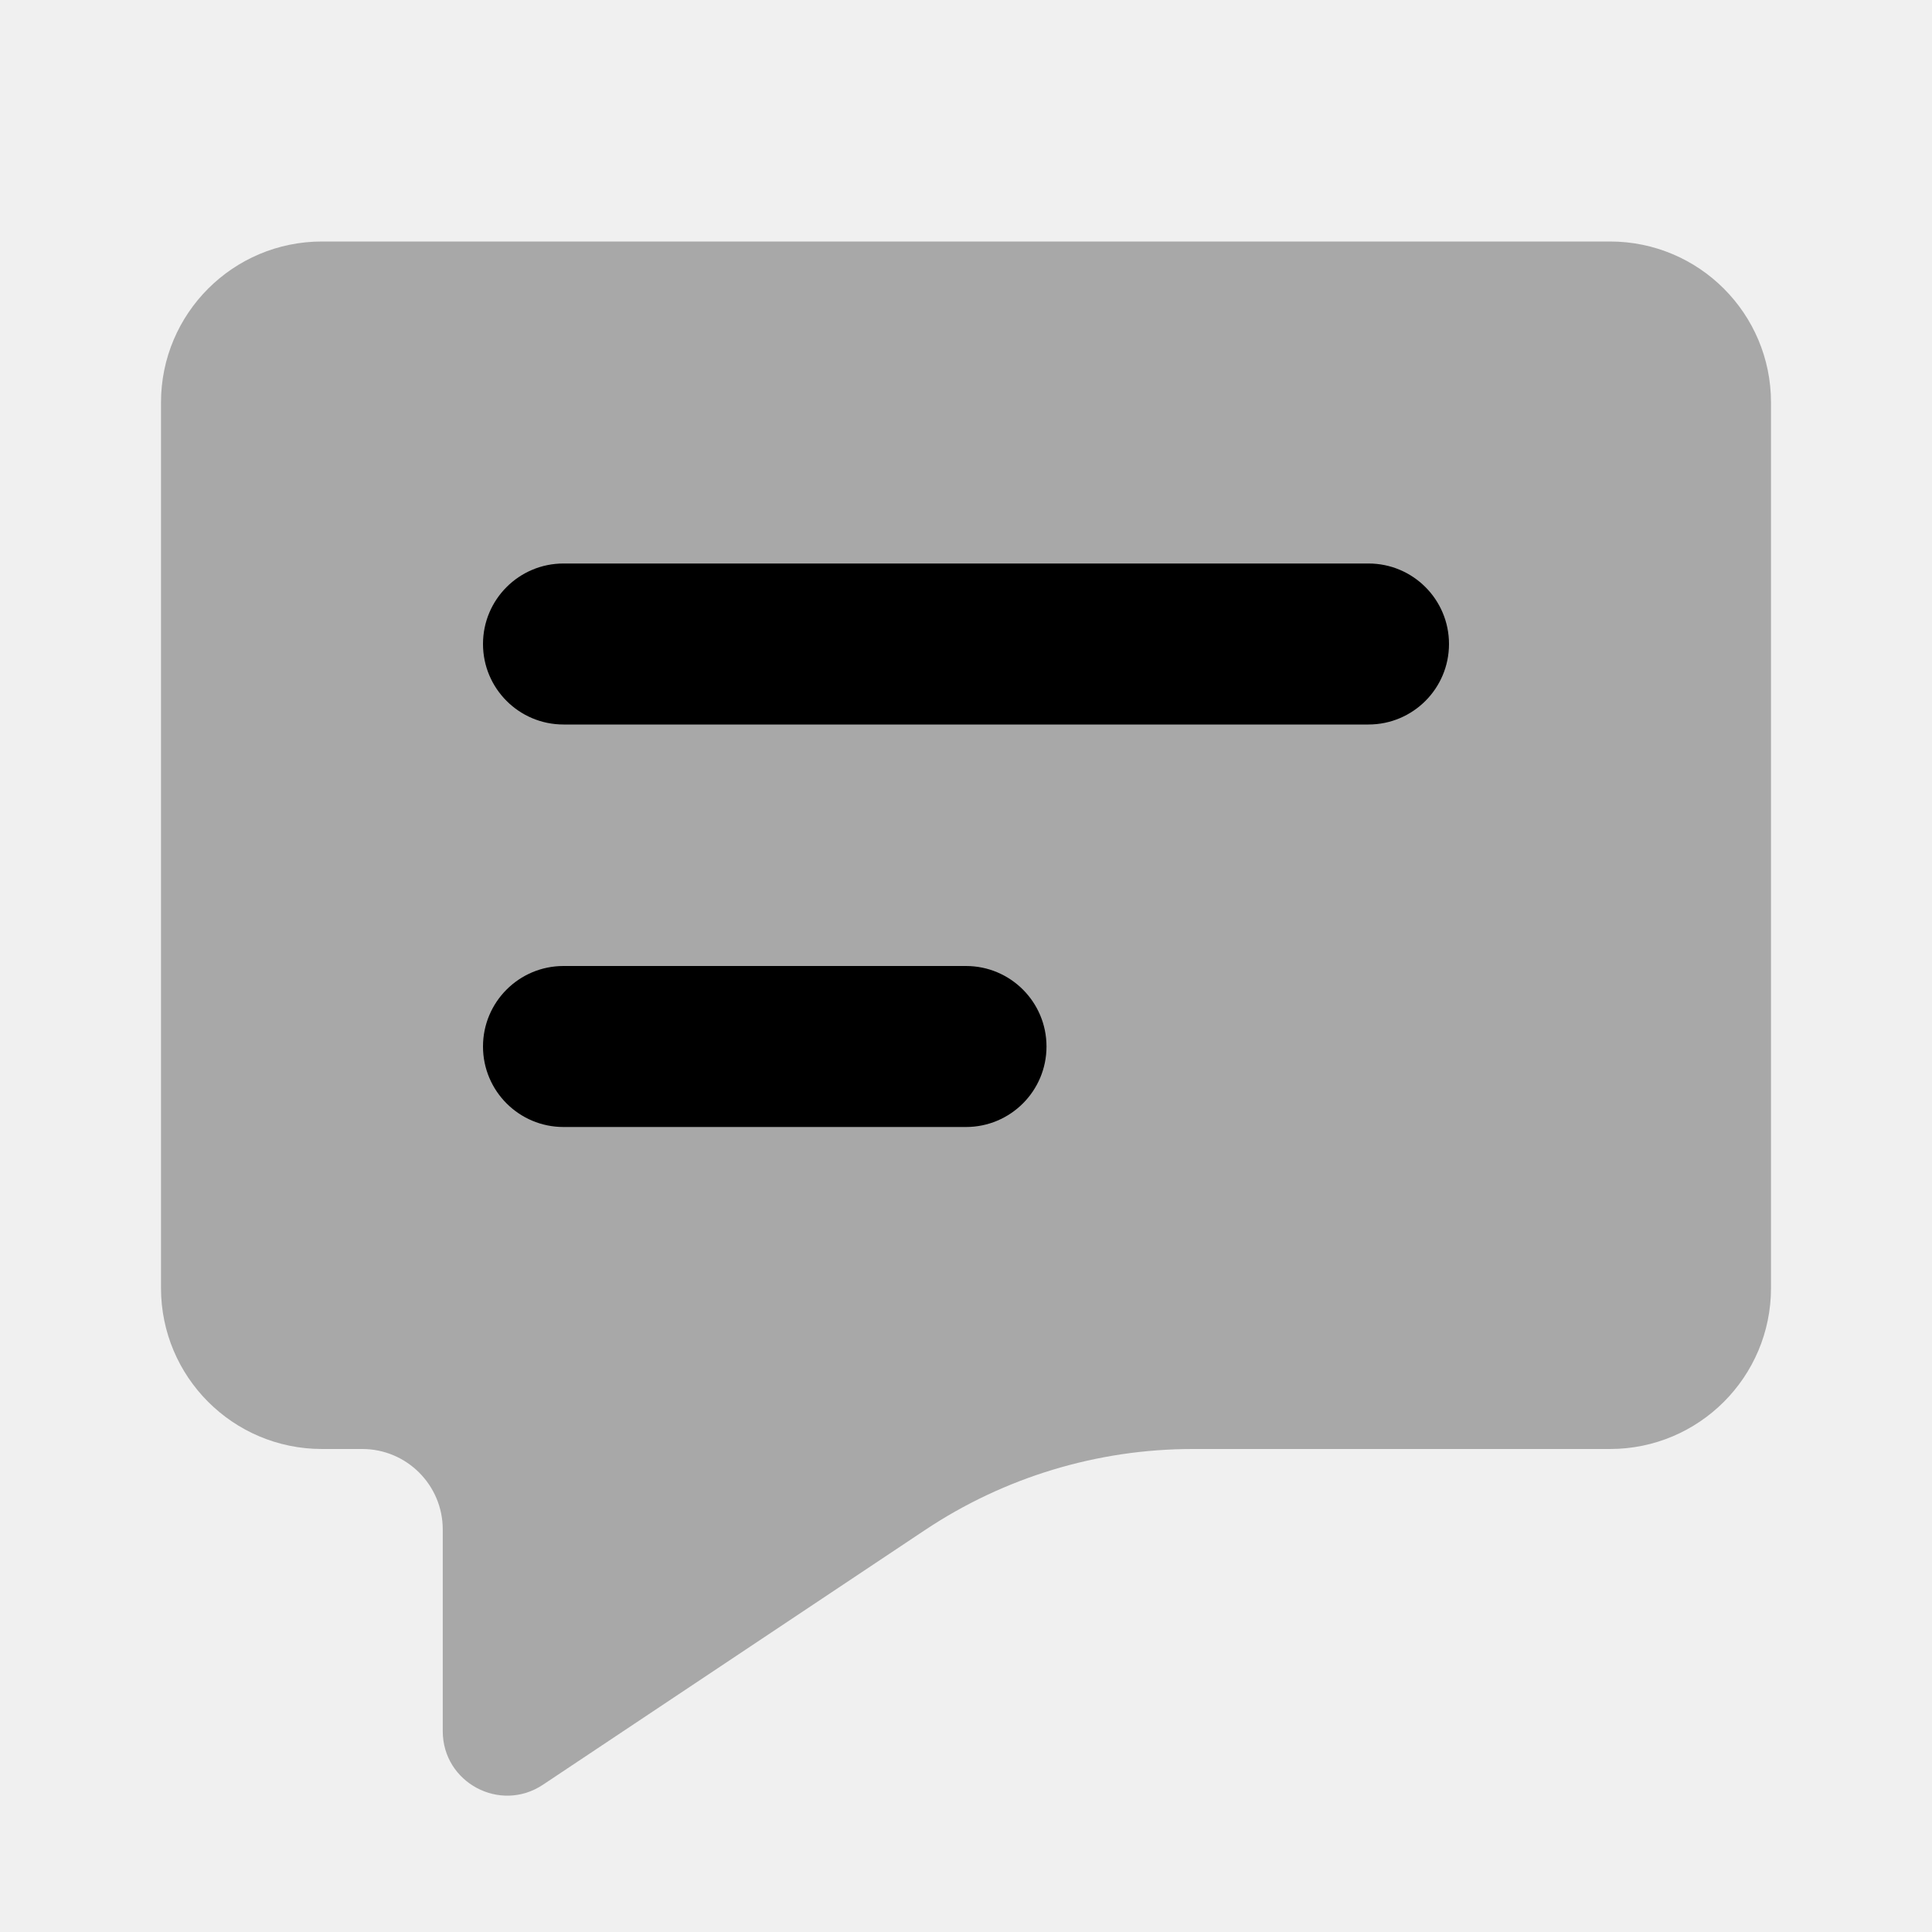
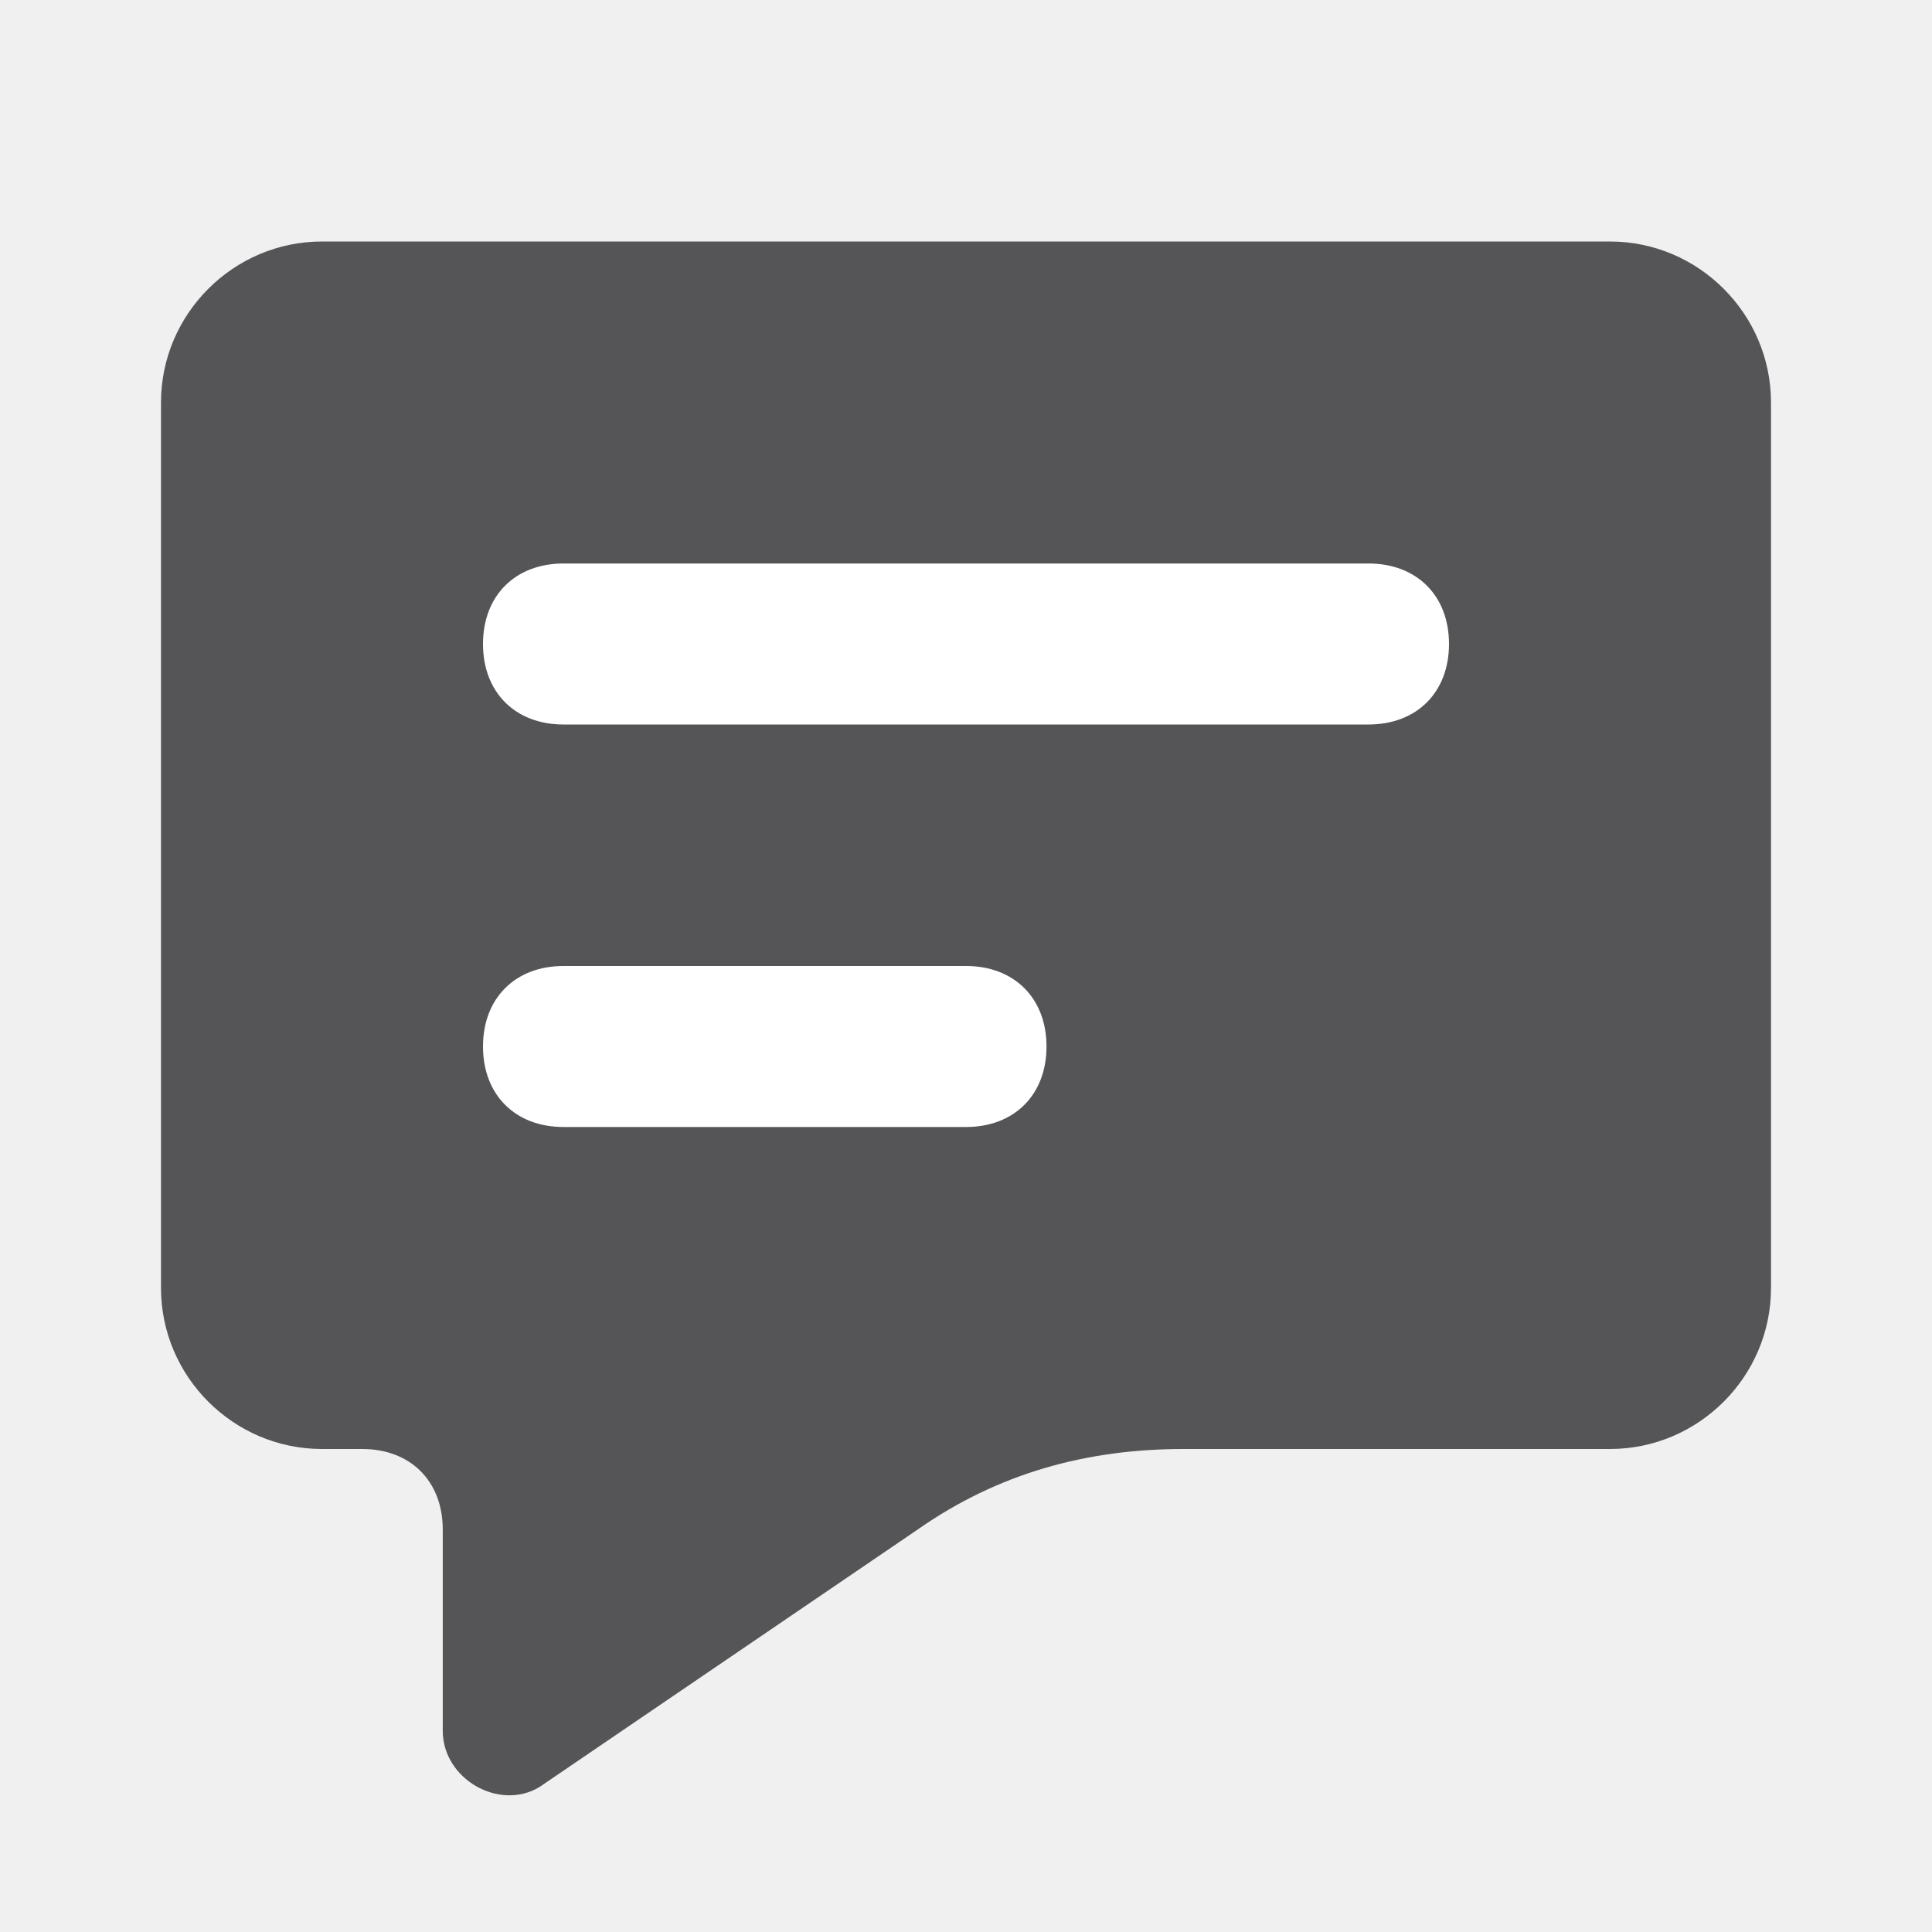
- <svg xmlns="http://www.w3.org/2000/svg" width="24" height="24" viewBox="0 0 24 24" fill="none">
-   <path opacity="0.3" d="M20 3H4C2.895 3 2 3.895 2 5V16C2 17.105 2.895 18 4 18H4.5C5.052 18 5.5 18.448 5.5 19V21.505C5.5 22.144 6.212 22.525 6.744 22.171L11.489 19.008C12.474 18.351 13.632 18 14.817 18H20C21.105 18 22 17.105 22 16V5C22 3.895 21.105 3 20 3Z" fill="currentColor" />
-   <rect x="6" y="12" width="7" height="2" rx="1" fill="currentColor" />
-   <rect x="6" y="7" width="12" height="2" rx="1" fill="currentColor" />
+ <svg xmlns="http://www.w3.org/2000/svg" version="1.1" id="Camada_1" x="0px" y="0px" viewBox="0 0 24 24" style="enable-background:new 0 0 24 24;" xml:space="preserve">
+   <style type="text/css">
+ 	.st0{fill:#555558;enable-background:new    ;}
+ 	.st1{fill:#FFFFFF;}
+ </style>
+   <path class="st0" d="M20,3H4C2.9,3,2,3.9,2,5v11c0,1.1,0.9,2,2,2h0.5c0.6,0,1,0.4,1,1v2.5c0,0.6,0.7,1,1.2,0.7l4.7-3.2  c1-0.7,2.1-1,3.3-1H20c1.1,0,2-0.9,2-2V5C22,3.9,21.1,3,20,3z" />
+   <path class="st1" d="M7,12h5c0.6,0,1,0.4,1,1l0,0c0,0.6-0.4,1-1,1H7c-0.6,0-1-0.4-1-1l0,0C6,12.4,6.4,12,7,12z" />
+   <path class="st1" d="M7,7h10c0.6,0,1,0.4,1,1l0,0c0,0.6-0.4,1-1,1H7C6.4,9,6,8.6,6,8l0,0C6,7.4,6.4,7,7,7z" />
</svg>
